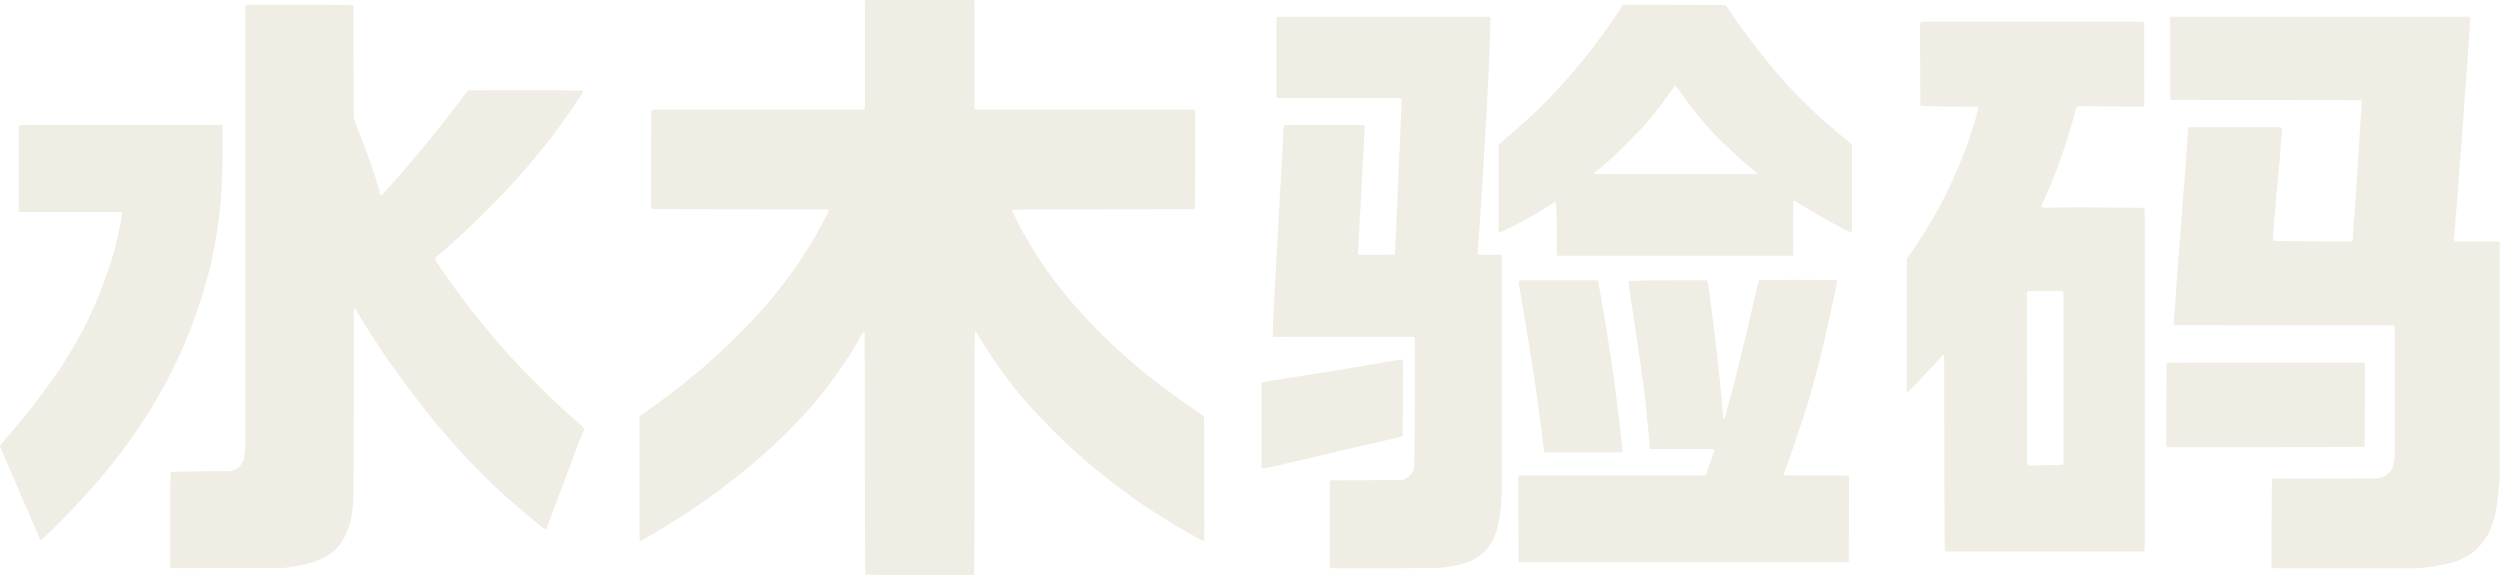
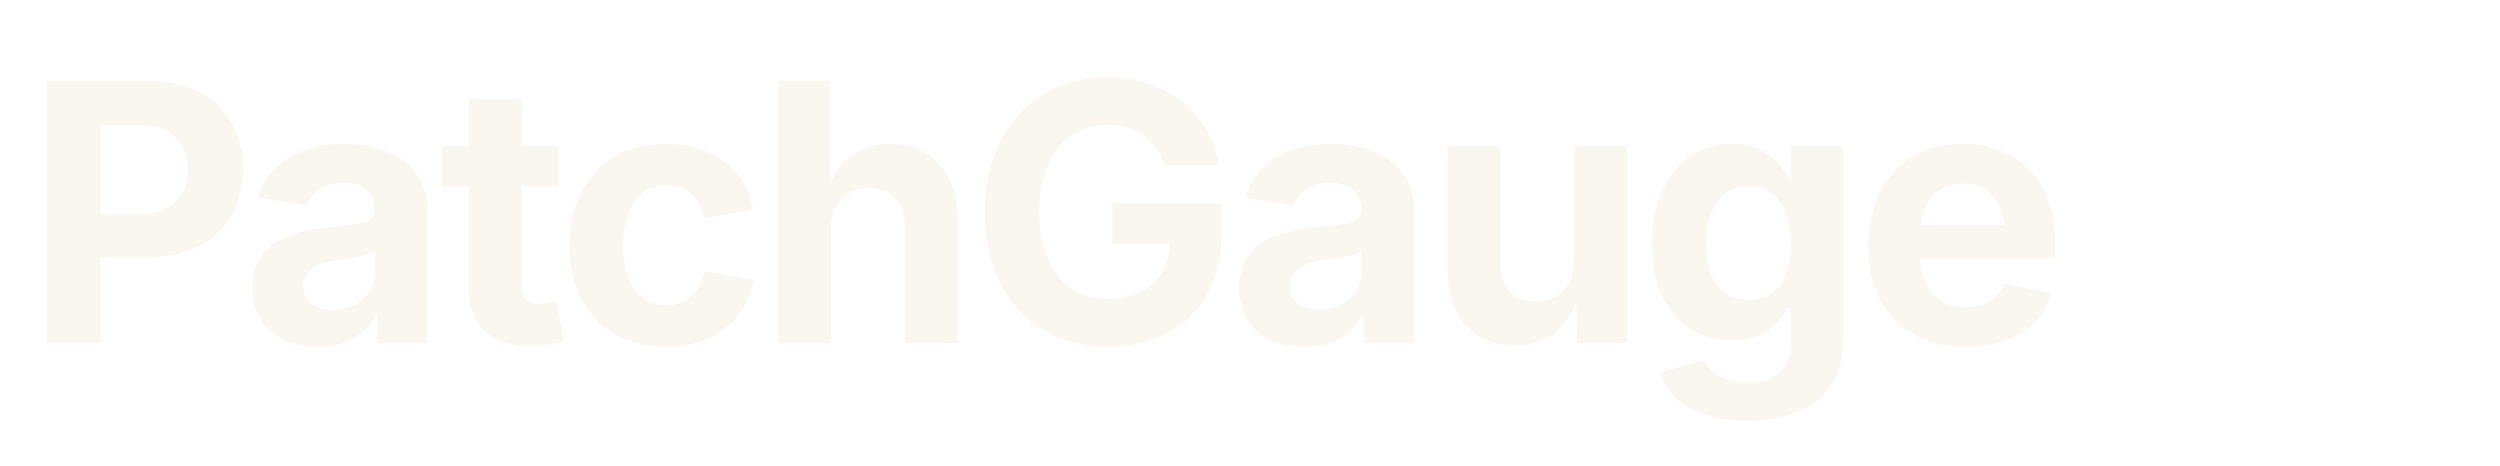
- <svg xmlns="http://www.w3.org/2000/svg" viewBox="0 0 5200 1196" width="5200" height="1196" role="img" aria-label="水木验码">
-   <g fill="#F0EDE4" stroke="none" transform="translate(-1729,-838)">
-     <g transform="translate(0,2896) scale(0.1,-0.1)">
-       <path d="M35292 20568 l-12-12 0-1112 0-1113-16-15-15-16-2188 0-2187 0-20-14-19-14-3-1004-3-1003 13-18 13-17 1827-3 1827-2 12-12 12-12-63-123 c-71-138-230-430-269-496-136-224-296-471-408-627-84-118-343-453-452-585-406-492-1104-1181-1591-1570-58-46-145-118-194-159-175-148-487-383-749-565-108-76-202-146-207-156 l-10-18 0-1276 c-1-702 2-1281 5-1286 9-14 39-12 53 2 13 13 127 79 167 97 20 9 463 281 603 370 775 493 1564 1114 2185 1721 155 150 466 480 548 580 30 36 94 112 144 170 96 111 288 357 367 469 129 183 381 564 413 626 90 169 178 316 189 312 l11-4 3-2523 c1-1388 6-2528 10-2532 5-5 514-8 1132-8 l1124 0 8 12 c4 7 8 1144 8 2526 0 1382 2 2518 5 2523 4 5 10 9 15 9 4 0 33-44 65-97 85-148 117-199 271-433 49-74 101-151 115-170 14-19 65-89 114-155 219-299 322-426 569-705 248-280 721-752 989-987 390-342 605-515 987-796 332-243 497-356 665-455 39-23 122-75 185-116 106-69 261-163 370-224 25-14 95-53 155-87 61-34 131-73 156-87 25-14 55-31 66-38 11-7 28-10 37-7 l16 6 1 188 c2 746-3 2377-8 2389-3 8-86 69-184 134-214 143-398 275-649 463-383 290-479 369-885 726-531 467-1146 1145-1522 1676-152 216-241 353-380 585-162 271-194 330-269 485-37 77-76 152-86 168-11 15-18 35-16 45 l3 17 285 5 c157 3 1009 6 1894 7 l1609 2 8 13 c5 7 9 468 9 1023 l0 1011-12 12-12 12-2271 0-2271 0-12 12-12 12 0 1117 0 1117-14 11-13 11-1115 0-1114 0-12-12z" />
-       <path d="M22402 20468 l-12-12 0-4625 0-4626-15-97-14-97-31-53 c-16-29-38-63-48-74-23-29-88-69-143-87 l-44-15-624-6 c-343-4-628-9-632-12-5-3-9-450-9-993 l0-989 13-10 12-10 1180 3 1180 2 55 11 c30 6 91 15 135 21 292 40 564 131 735 246 247 167 417 477 475 870 9 61 20 190 25 288 5 98 9 1027 9 2065 l-1 1887 16 3 16 3 18-31 c104-192 462-751 668-1045 313-448 851-1153 1064-1395 36-41 104-120 150-175 237-280 711-781 960-1014 192-178 397-362 479-430 36-29 95-79 131-111 74-64 276-234 393-328 43-35 85-62 94-60 l17 3 43 115 c24 63 61 162 83 220 21 58 48 130 60 160 25 65 55 145 81 215 9 28 27 75 39 105 12 30 28 73 35 95 8 22 28 76 45 120 17 44 46 121 65 170 18 50 52 142 75 205 24 63 49 133 57 155 7 22 18 49 23 60 5 11 16 38 24 60 8 22 23 63 34 90 39 98 64 161 83 215 11 30 24 59 29 64 29 29 1 69-115 166-22 18-71 61-110 95-38 34-131 116-205 182-244 217-970 948-1141 1149-24 28-83 94-130 145-82 90-320 374-461 550-184 229-255 320-393 505-260 348-535 751-535 785 0 11 48 58 118 116 360 300 869 786 1327 1269 99 104 194 205 210 224 17 19 84 96 150 170 67 74 152 173 190 220 39 47 115 139 170 205 151 180 359 451 505 657 119 167 316 458 365 538 11 19 27 44 35 56 l15 23-10 10 c-13 11-658 17-1642 14 l-752-3-90-122 c-428-580-1271-1603-1643-1992 l-66-69-16 6 c-9 4-16 16-16 28 0 12-7 45-15 73-8 28-28 101-45 161-45 162-193 587-266 765-35 85-98 250-140 365 l-76 210-3 1169-3 1169-13 8 c-8 5-509 9-1114 9 l-1101 0-12-12z" />
-       <path d="M51035 20458 c-9-13-52-77-95-143-176-265-456-652-635-875-265-331-306-379-578-677-308-338-623-641-992-955-115-98-225-192-242-207 l-33-28 0-912 0-912 14-5 c16-6 531 248 581 286 6 5 37 22 70 40 33 17 90 50 127 73 37 23 123 75 190 116 68 41 132 83 143 93 12 9 32 19 45 20 l25 3 6-75 c4-41 7-287 8-546 l1-472 13-11 14-11 2433 0 2433 0 14 12 15 12-3 81 c-2 44-2 295-1 558 l2 477 19 0 c11 0 42-15 68-32 119-82 813-479 974-559 75-36 134-59 143-56 l16 6 0 904 0 903-12 15 c-7 9-35 33-63 55-138 111-415 345-530 450-585 530-1013 1004-1525 1689-223 298-275 372-400 558 l-95 142-1067 3-1067 2-16-22z m1170-1745 c200-285 445-597 614-783 263-289 751-748 955-899 52-39 72-71 44-71-7 0-764 0-1682 0 l-1669-1-10 10-9 9 19 19 c11 10 58 48 104 84 150 118 369 321 609 565 129 132 262 270 295 309 33 38 97 112 142 163 90 102 260 322 368 477 127 180 139 196 155 193 8-2 37-35 65-75z" />
-       <path d="M43852 20218 l-12-12 0-821 0-821 12-12 12-12 1269 0 1268 0 20-10 19-11 0-87 c0-48-4-175-10-282-5-107-14-319-20-470-6-151-20-466-30-700-20-433-28-616-55-1260-8-201-18-379-20-397-3-17-13-34-21-37-9-3-177-6-374-6 l-359 0-11 20 c-6 12-9 28-6 38 3 9 12 161 21 337 8 176 20 379 25 450 5 72 14 229 20 350 5 121 16 335 25 475 8 140 19 350 25 465 7 116 15 284 20 375 l9 164-11 13-10 13-823 0-823 0-12-15 c-7-8-13-48-15-87-3-115-34-707-45-888-6-91-17-289-26-440-35-640-43-789-58-1050-15-267-26-474-46-865-6-104-15-266-20-360-20-343-32-655-26-679 l6-24 1458 2 1459 1 16-14 17-13-1-1072 c-1-589-4-1197-8-1351 l-7-280-23-59 c-29-72-84-129-160-164 l-56-27-745-3-745-3-12-16-13-17 0-882 0-883 15-15 15-14 1062-1 c585-1 1122 3 1193 8 189 14 425 59 568 111 164 59 350 191 444 315 62 81 131 212 161 305 60 188 98 432 112 720 l10 216 0 2408 0 2409-11 13-11 14-228 0-228 0-13 16-13 16 22 316 c30 413 39 564 57 867 8 138 19 309 25 380 5 72 14 231 20 355 5 124 15 270 20 325 6 55 17 235 26 400 8 165 19 377 24 470 32 580 48 931 61 1377 l12 398-13 15-12 15-2202 0-2202 0-12-12z" />
-       <path d="M62442 20218 l-12-12 0-843 0-842 19-10 19-10 1955-1 c1076 0 1963-3 1971-6 8-3 16-11 19-17 5-14-6-196-28-472-8-104-19-287-25-405-5-118-14-253-20-300-5-47-14-193-21-325-6-132-13-243-15-247-2-3-11-134-19-289-8-155-19-310-24-343-5-34-15-161-22-284 l-12-223-21-15-21-15-715 2 c-393 1-755 4-803 7 l-88 5-8 16 c-4 9-4 57 0 106 27 346 40 503 44 520 2 11 9 92 15 180 6 88 17 214 25 280 8 66 19 194 26 285 6 91 13 168 15 172 3 4 11 107 19 230 8 123 19 266 25 318 5 52 12 125 15 161 l5 66-15 13-15 12-954 2-955 1-9-10 c-6-5-15-93-20-195-11-190-31-459-56-775-9-99-18-227-21-285-3-58-10-143-16-190-5-47-16-193-24-325-8-132-17-253-20-270-3-16-12-122-20-235-8-113-19-263-25-335-31-397-42-551-55-745-13-191-36-505-50-661 l-4-56 13-18 13-18 2270-1 2270-1 16-14 17-13 0-1362 0-1361-10-65 c-6-36-20-93-32-128 l-22-62-49-56 c-57-64-119-98-203-113 l-59-10-1083-2-1083-3-9-11 c-5-6-10-388-12-919 l-3-908 18-13 18-13 1488-1 1489-1 119 10 c283 24 547 76 733 145 72 26 218 102 291 151 125 84 284 271 366 429 48 95 102 257 138 412 25 113 55 336 76 583 l12 135 4 2459 c2 1353 0 2463-4 2467-5 5-214 9-466 9 l-457 1-16 16-16 16 6 56 c10 92 35 408 77 951 27 348 46 602 58 745 6 66 15 188 21 270 5 83 14 206 20 275 5 69 17 224 25 345 8 121 19 276 25 345 5 69 17 220 25 335 8 116 21 307 30 425 18 253 31 450 46 688 l11 173-12 14-12 15-3097 0-3097 0-12-12z" />
-       <path d="M57240 20115 l-12-15 1-857 c0-471 4-860 9-865 6-6 1043-22 1190-18 16 0 16-54-2-88-7-15-16-45-20-67-4-22-16-67-26-100-11-33-38-121-61-195-23-74-55-173-71-220-16-47-41-119-55-160-23-68-61-162-99-247-8-17-14-34-14-38 0-4-6-21-14-38-8-18-29-66-46-107-17-41-47-108-66-148-19-40-34-78-34-83 0-6-9-27-20-47-17-32-72-147-141-297-10-22-38-76-62-120-24-44-67-125-96-180-30-55-61-111-71-125-10-14-59-97-110-185-114-198-213-352-412-638 l-58-82 0-1380-1-1380 17-4 c10-2 24 5 31 15 8 10 102 109 211 219 168 170 350 366 470 505 l31 35 10-10 10-10 2-2015 c1-1108 6-2025 10-2037 l9-23 2063 0 2063 0 12 12 12 12 0 3547 0 3548-14 14-15 14-723 7 c-398 4-863 5-1034 1 l-311-6-26 10 c-32 13-33 25-7 76 12 22 35 74 52 115 17 41 34 80 39 85 4 6 16 33 27 60 11 28 41 100 66 160 43 101 79 193 156 395 105 278 297 891 341 1090 l19 85 22 19 23 19 671-6 671-6 17 12 17 13-1 859 0 860-17 13-17 12-2302 0-2302 0-12-15z m2958-5597 l12-12 0-1787 0-1787-12-10-13-10-346-8-346-7-21 21-20 20-2 1785-1 1786 18 10 18 10 351 1 350 0 12-12z" />
-       <path d="M17696 17964 l-16-15 0-878 0-877 12-12 12-12 1058 0 1057 0 8-15 c11-19-14-158-88-490-49-223-112-447-200-710-55-165-166-462-203-545-8-19-36-83-61-143-25-59-67-153-94-210-27-56-70-147-96-202-114-239-423-769-578-990-39-55-100-143-137-195-245-353-619-829-895-1140-160-181-185-212-185-229 0-9 9-34 20-56 10-22 36-80 56-130 32-78 108-254 289-670 24-55 53-123 64-152 11-28 77-179 147-335 69-156 144-327 165-380 22-54 53-127 69-163 l29-65 18 0 c17 0 454 432 709 700 334 352 741 831 982 1159 306 414 528 751 740 1121 210 368 236 419 442 854 64 136 130 290 196 461 19 50 39 99 44 110 22 45 188 515 220 620 104 346 199 710 235 899 8 43 17 86 20 95 16 53 72 393 95 576 6 44 14 114 20 155 46 361 69 827 70 1421 l0 435-12 12-12 12-2092 0-2093 0-15-16z" />
-       <path d="M53882 14751 c-12-7-46-144-162-651-61-268-144-615-222-930-38-157-78-321-88-365-31-139-107-423-165-620-14-49-33-121-41-159-8-38-23-89-34-114 l-20-46-11 11 c-6 6-15 78-20 159-5 82-15 210-23 284-8 74-18 178-21 230-3 52-10 122-16 156-5 33-13 105-18 160-16 171-75 697-96 854-8 58-26 195-40 305-14 110-34 265-45 345-10 80-24 190-31 245-7 58-19 107-27 118 l-15 17-591 0 c-325 0-689-3-808-7 l-217-6-5-14 c-3-8 1-58 9-111 8-53 20-133 25-177 6-44 17-120 25-170 26-157 54-338 60-395 3-30 12-95 20-145 39-239 47-296 56-370 5-44 14-102 19-130 6-27 17-99 25-160 42-325 54-411 59-425 3-8 13-84 21-169 9-85 18-157 20-161 2-3 8-62 14-130 6-69 18-186 26-260 28-257 55-547 55-598 l0-51 16-15 15-16 643 0 642 0 18-13 18-13-45-125 c-24-68-62-178-83-244-21-65-46-127-56-137 l-18-18-1929 0-1929 0-11-14-11-13 2-889 3-889 3435 0 3435 0 3 890 2 890-17 13-17 12-647 0-648 0-15 16-16 15 16 37 c9 20 20 48 24 62 4 14 62 178 128 365 156 443 355 1059 427 1325 73 265 181 687 229 890 69 293 142 621 180 805 25 121 54 254 64 295 11 41 25 112 33 158 l13 83-15 10 c-18 11-1589 12-1607 0z" />
-       <path d="M48890 14735 l-13-15 11-58 c6-31 16-95 22-142 6-47 17-119 25-160 31-168 56-313 80-470 14-91 30-187 35-215 16-83 68-401 90-550 47-317 62-413 71-465 5-31 18-121 29-200 10-80 28-210 40-290 11-80 27-197 35-260 8-63 19-142 25-175 5-33 15-105 20-160 19-179 46-381 54-393 l7-12 799 0 799 0 10 18 9 17-19 190 c-10 105-26 237-34 295-8 58-20 155-25 215-6 61-15 135-20 165-6 31-14 98-19 150-13 131-48 406-65 515-8 50-24 155-36 235-95 644-155 1017-235 1455-9 50-23 132-30 183-7 51-20 104-29 117 l-16 25-804 0-804 0-12-15z" />
-       <path d="M46370 13093 c-36-7-166-29-290-49-124-19-310-51-415-70-104-19-273-48-375-65-102-16-279-45-395-64-115-19-372-59-570-90-513-79-614-95-660-105-22-5-54-10-72-10-17 0-39-7-47-16 l-16-15 0-885 0-885 15-5 c7-3 101 15 207 40 106 24 249 57 318 71 69 14 141 30 160 35 19 5 85 21 145 35 214 50 551 130 820 195 66 16 174 41 240 55 120 27 187 42 670 154 143 33 277 63 298 67 22 4 44 15 52 28 l14 21 1 650 c1 358 1 707 1 777 l-1 127-17 9 c-11 5-45 3-83-5z" />
-       <path d="M62356 13031 c-3-4-6-397-6-871 l-1-863 9-9 10-10 2048 2 c1126 0 2051 3 2056 6 4 3 8 393 8 868 l0 862-12 12-12 12-2047 0 c-1152 0-2050-4-2053-9z" />
-     </g>
-   </g>
+ <svg xmlns="http://www.w3.org/2000/svg" width="430" height="80" viewBox="0 0 430 80" role="img" aria-label="PatchGauge">
+   <text x="4" y="59" fill="#FAF7F0" font-family="Inter,Arial,sans-serif" font-size="62" font-weight="700" letter-spacing="-2">PatchGauge</text>
</svg>
